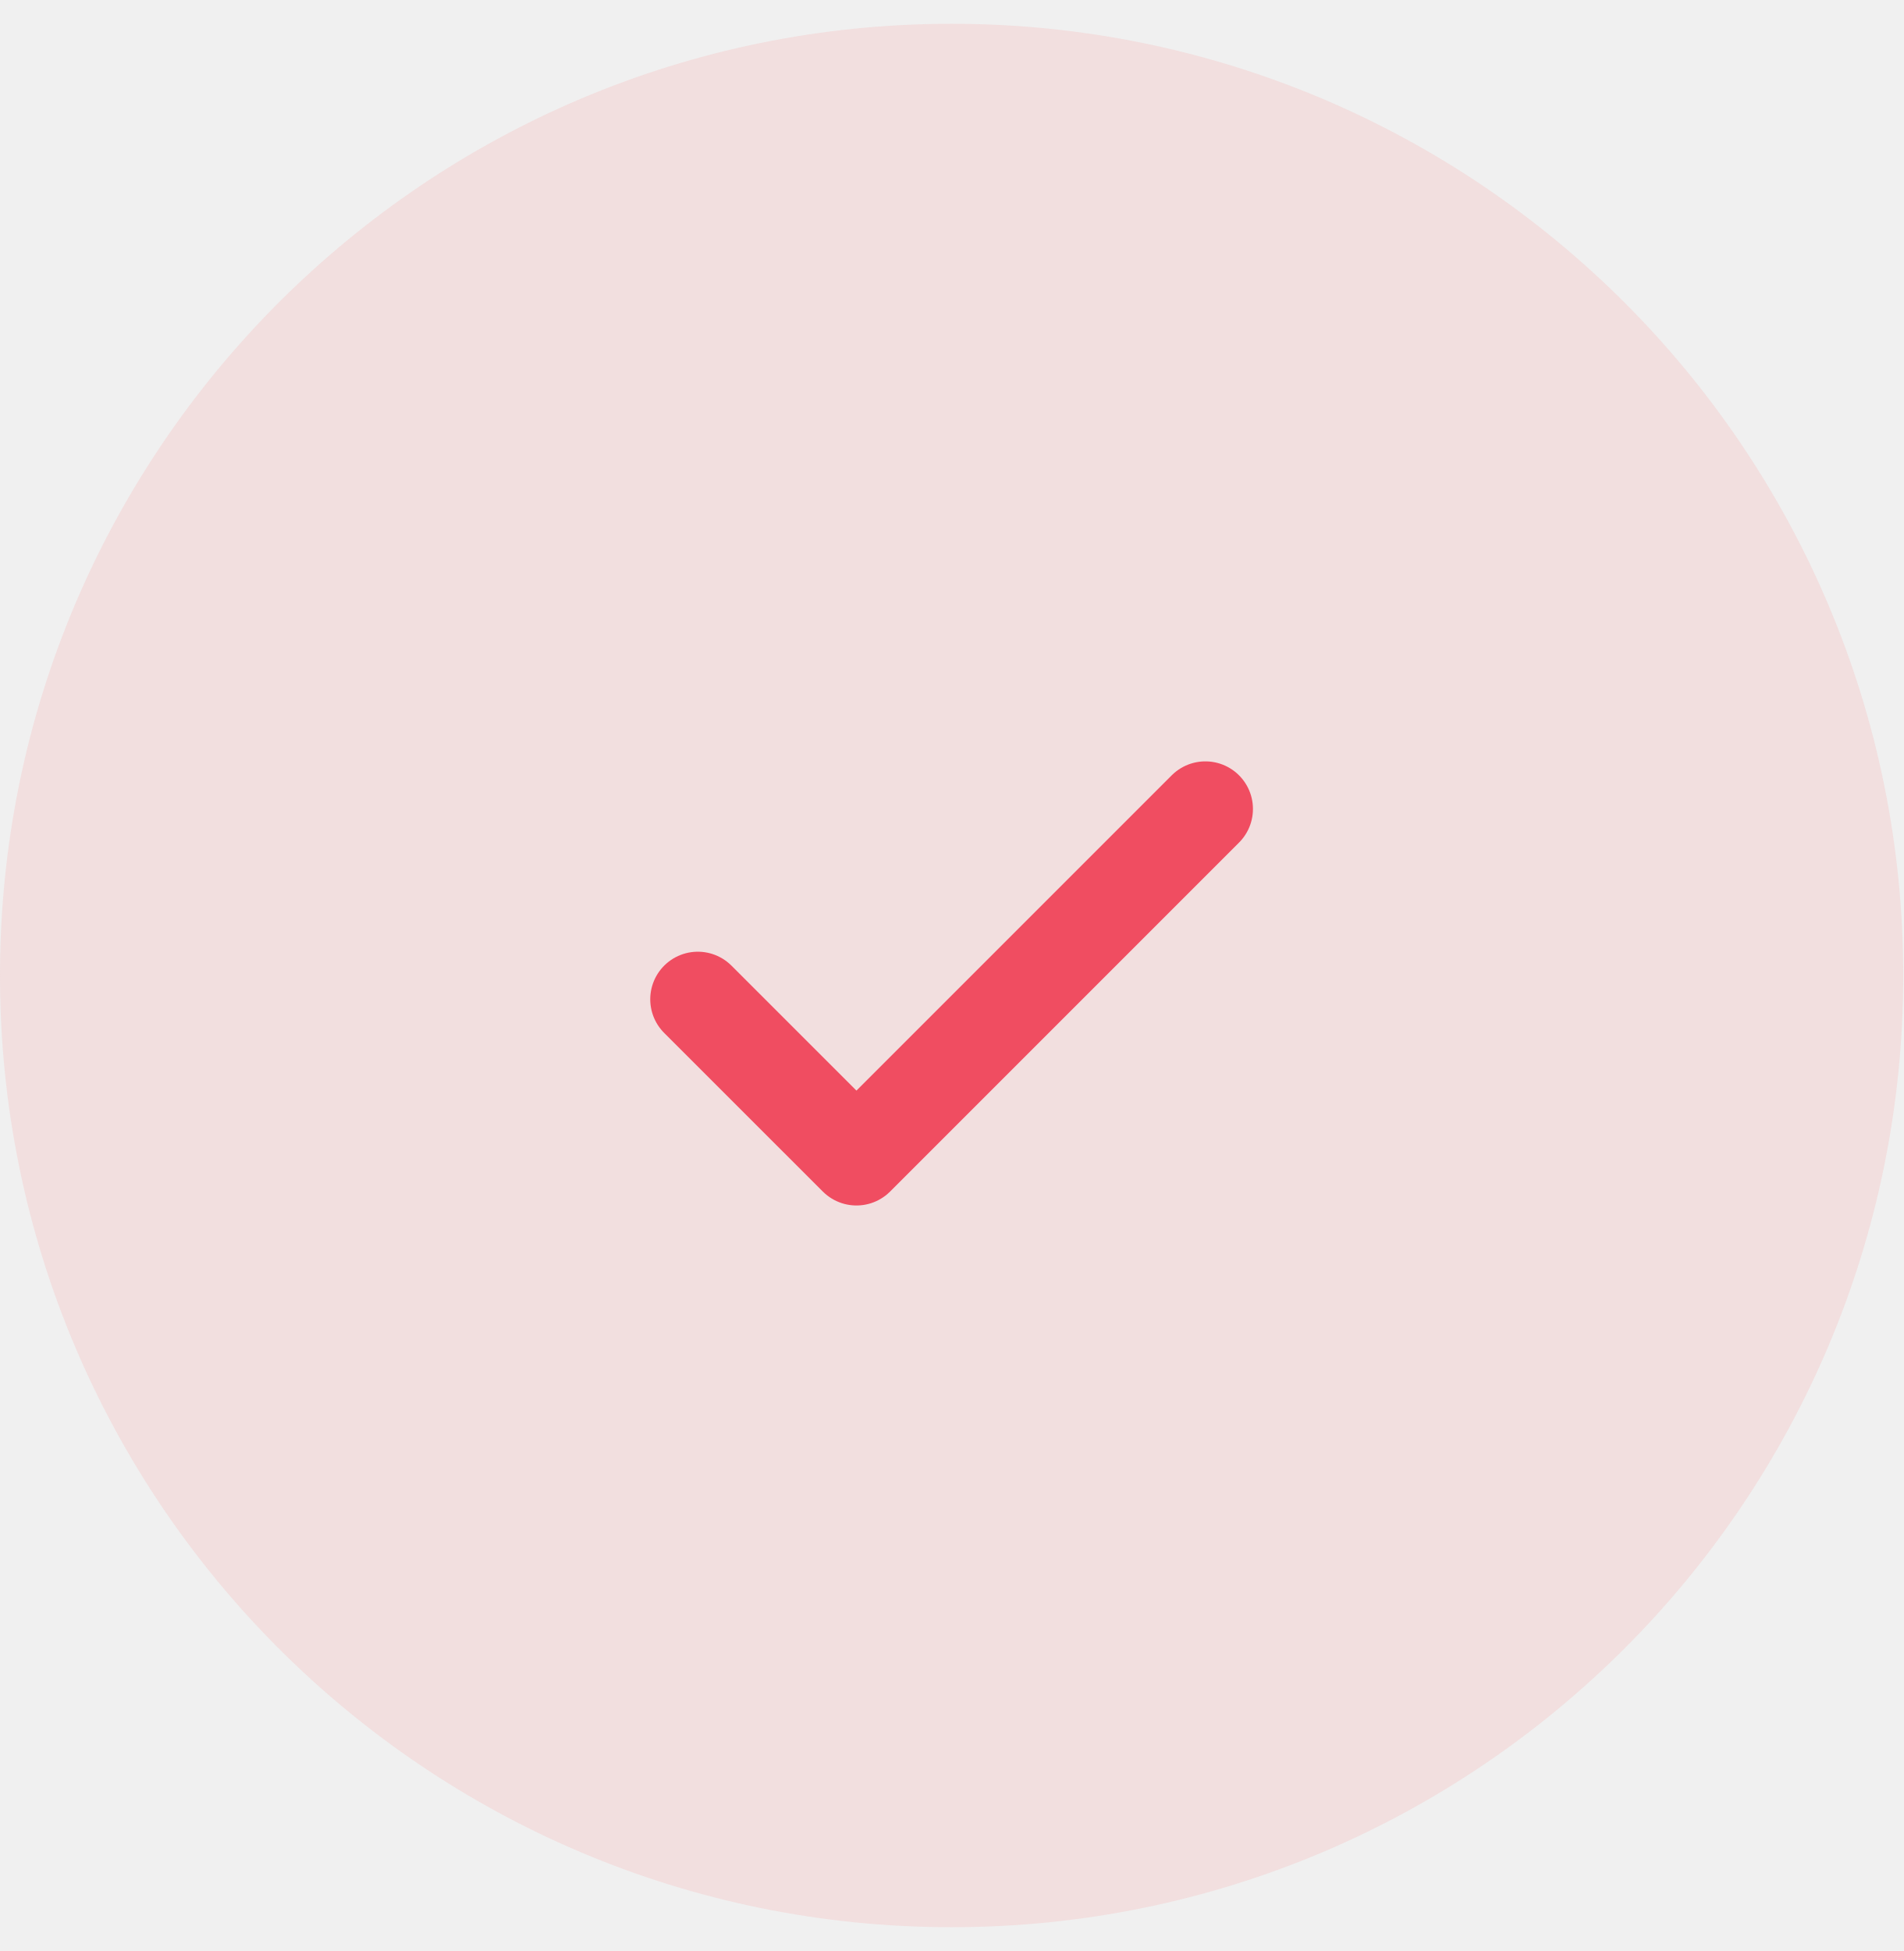
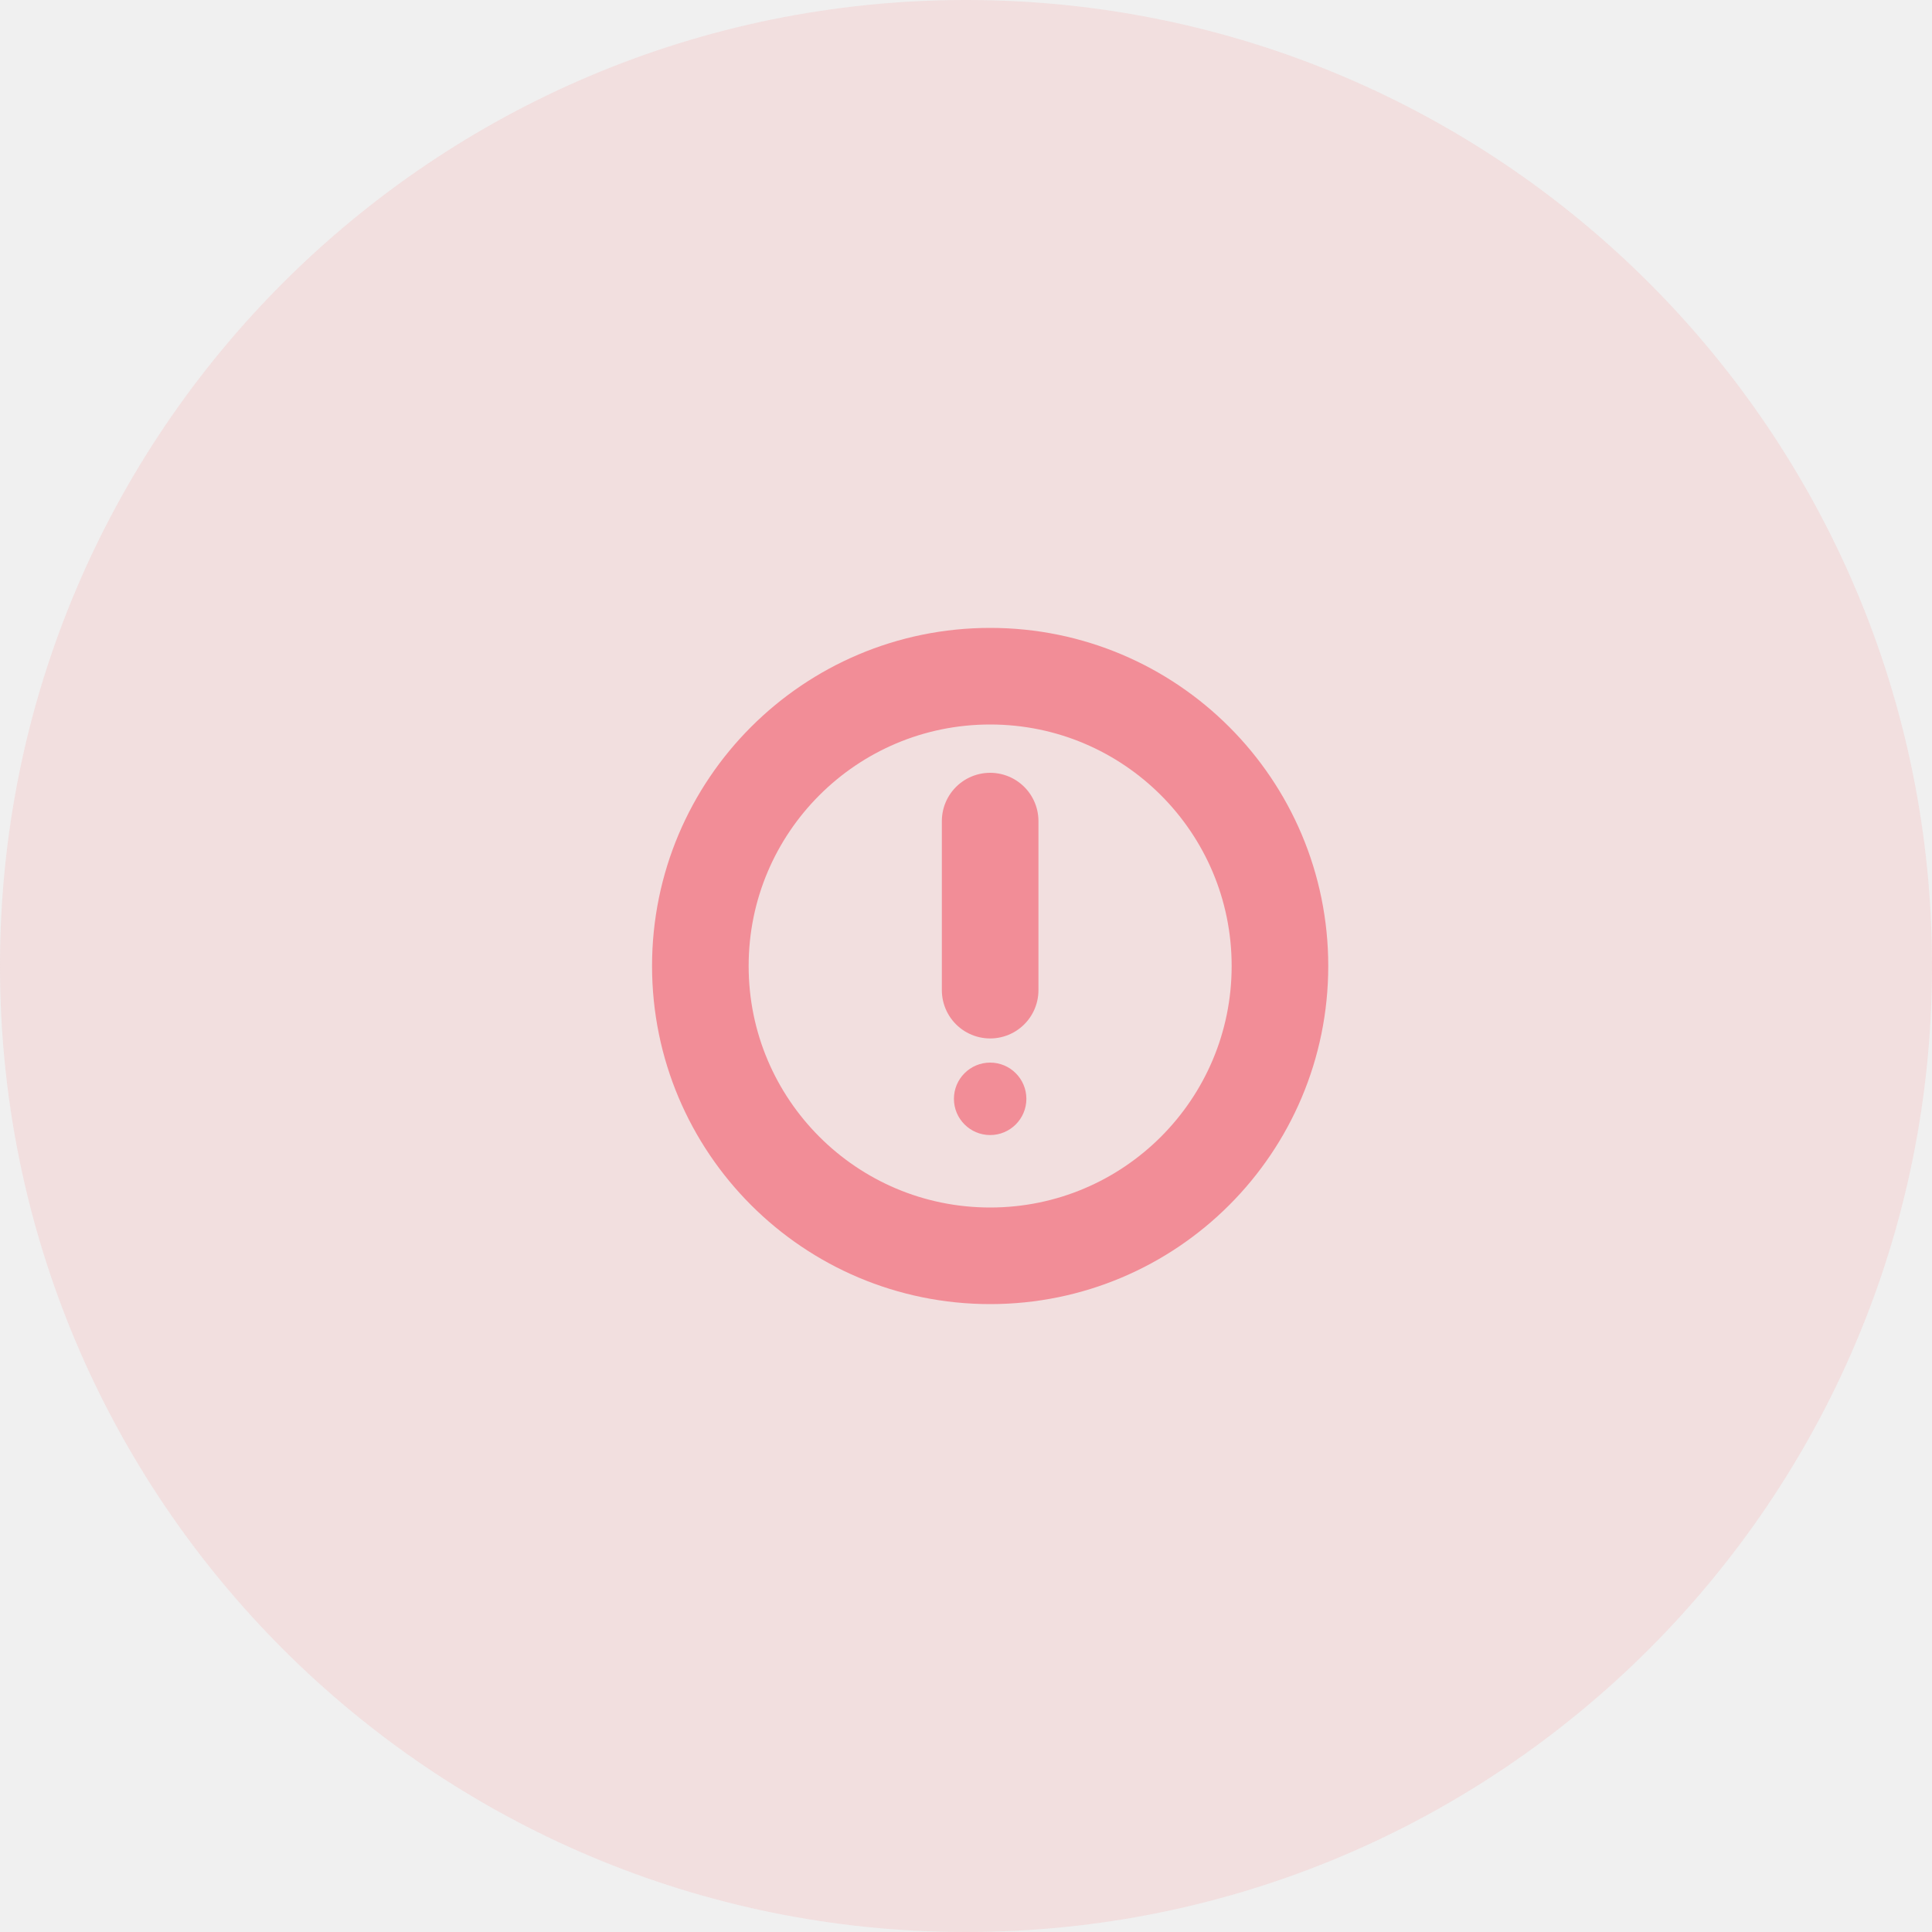
- <svg xmlns="http://www.w3.org/2000/svg" width="40" height="41" viewBox="0 0 40 41" fill="none">
-   <circle cx="20" cy="20.5" r="20" fill="#F5CFCF" fill-opacity="0.5" />
-   <path d="M25.333 17L18 24.333L14.666 21" stroke="#F04D61" stroke-width="2" stroke-linecap="round" stroke-linejoin="round" />
+ <svg xmlns="http://www.w3.org/2000/svg" width="40" height="40" viewBox="0 0 40 40" fill="none">
+   <g clip-path="url(#clip0_11022_35578)">
+     <path d="M20.5 26C23.814 26 26.5 23.314 26.5 20C26.5 16.686 23.814 14 20.5 14C17.186 14 14.5 16.686 14.5 20C14.5 23.314 17.186 26 20.5 26Z" stroke="#F04D61" stroke-width="2" stroke-miterlimit="10" />
+     <path d="M20.5 20.5V17" stroke="#F04D61" stroke-width="2" stroke-linecap="round" stroke-linejoin="round" />
+     <path d="M20.5 23.5C20.914 23.5 21.25 23.164 21.25 22.75C21.25 22.336 20.914 22 20.5 22C20.086 22 19.75 22.336 19.75 22.75C19.75 23.164 20.086 23.5 20.5 23.5Z" fill="#F04D61" />
+   </g>
+   <circle cx="20" cy="20" r="20" fill="#F5CFCF" fill-opacity="0.5" />
+   <defs>
+     <clipPath id="clip0_11022_35578">
+       <rect width="16" height="16" fill="white" transform="translate(12.5 12)" />
+     </clipPath>
+   </defs>
</svg>
